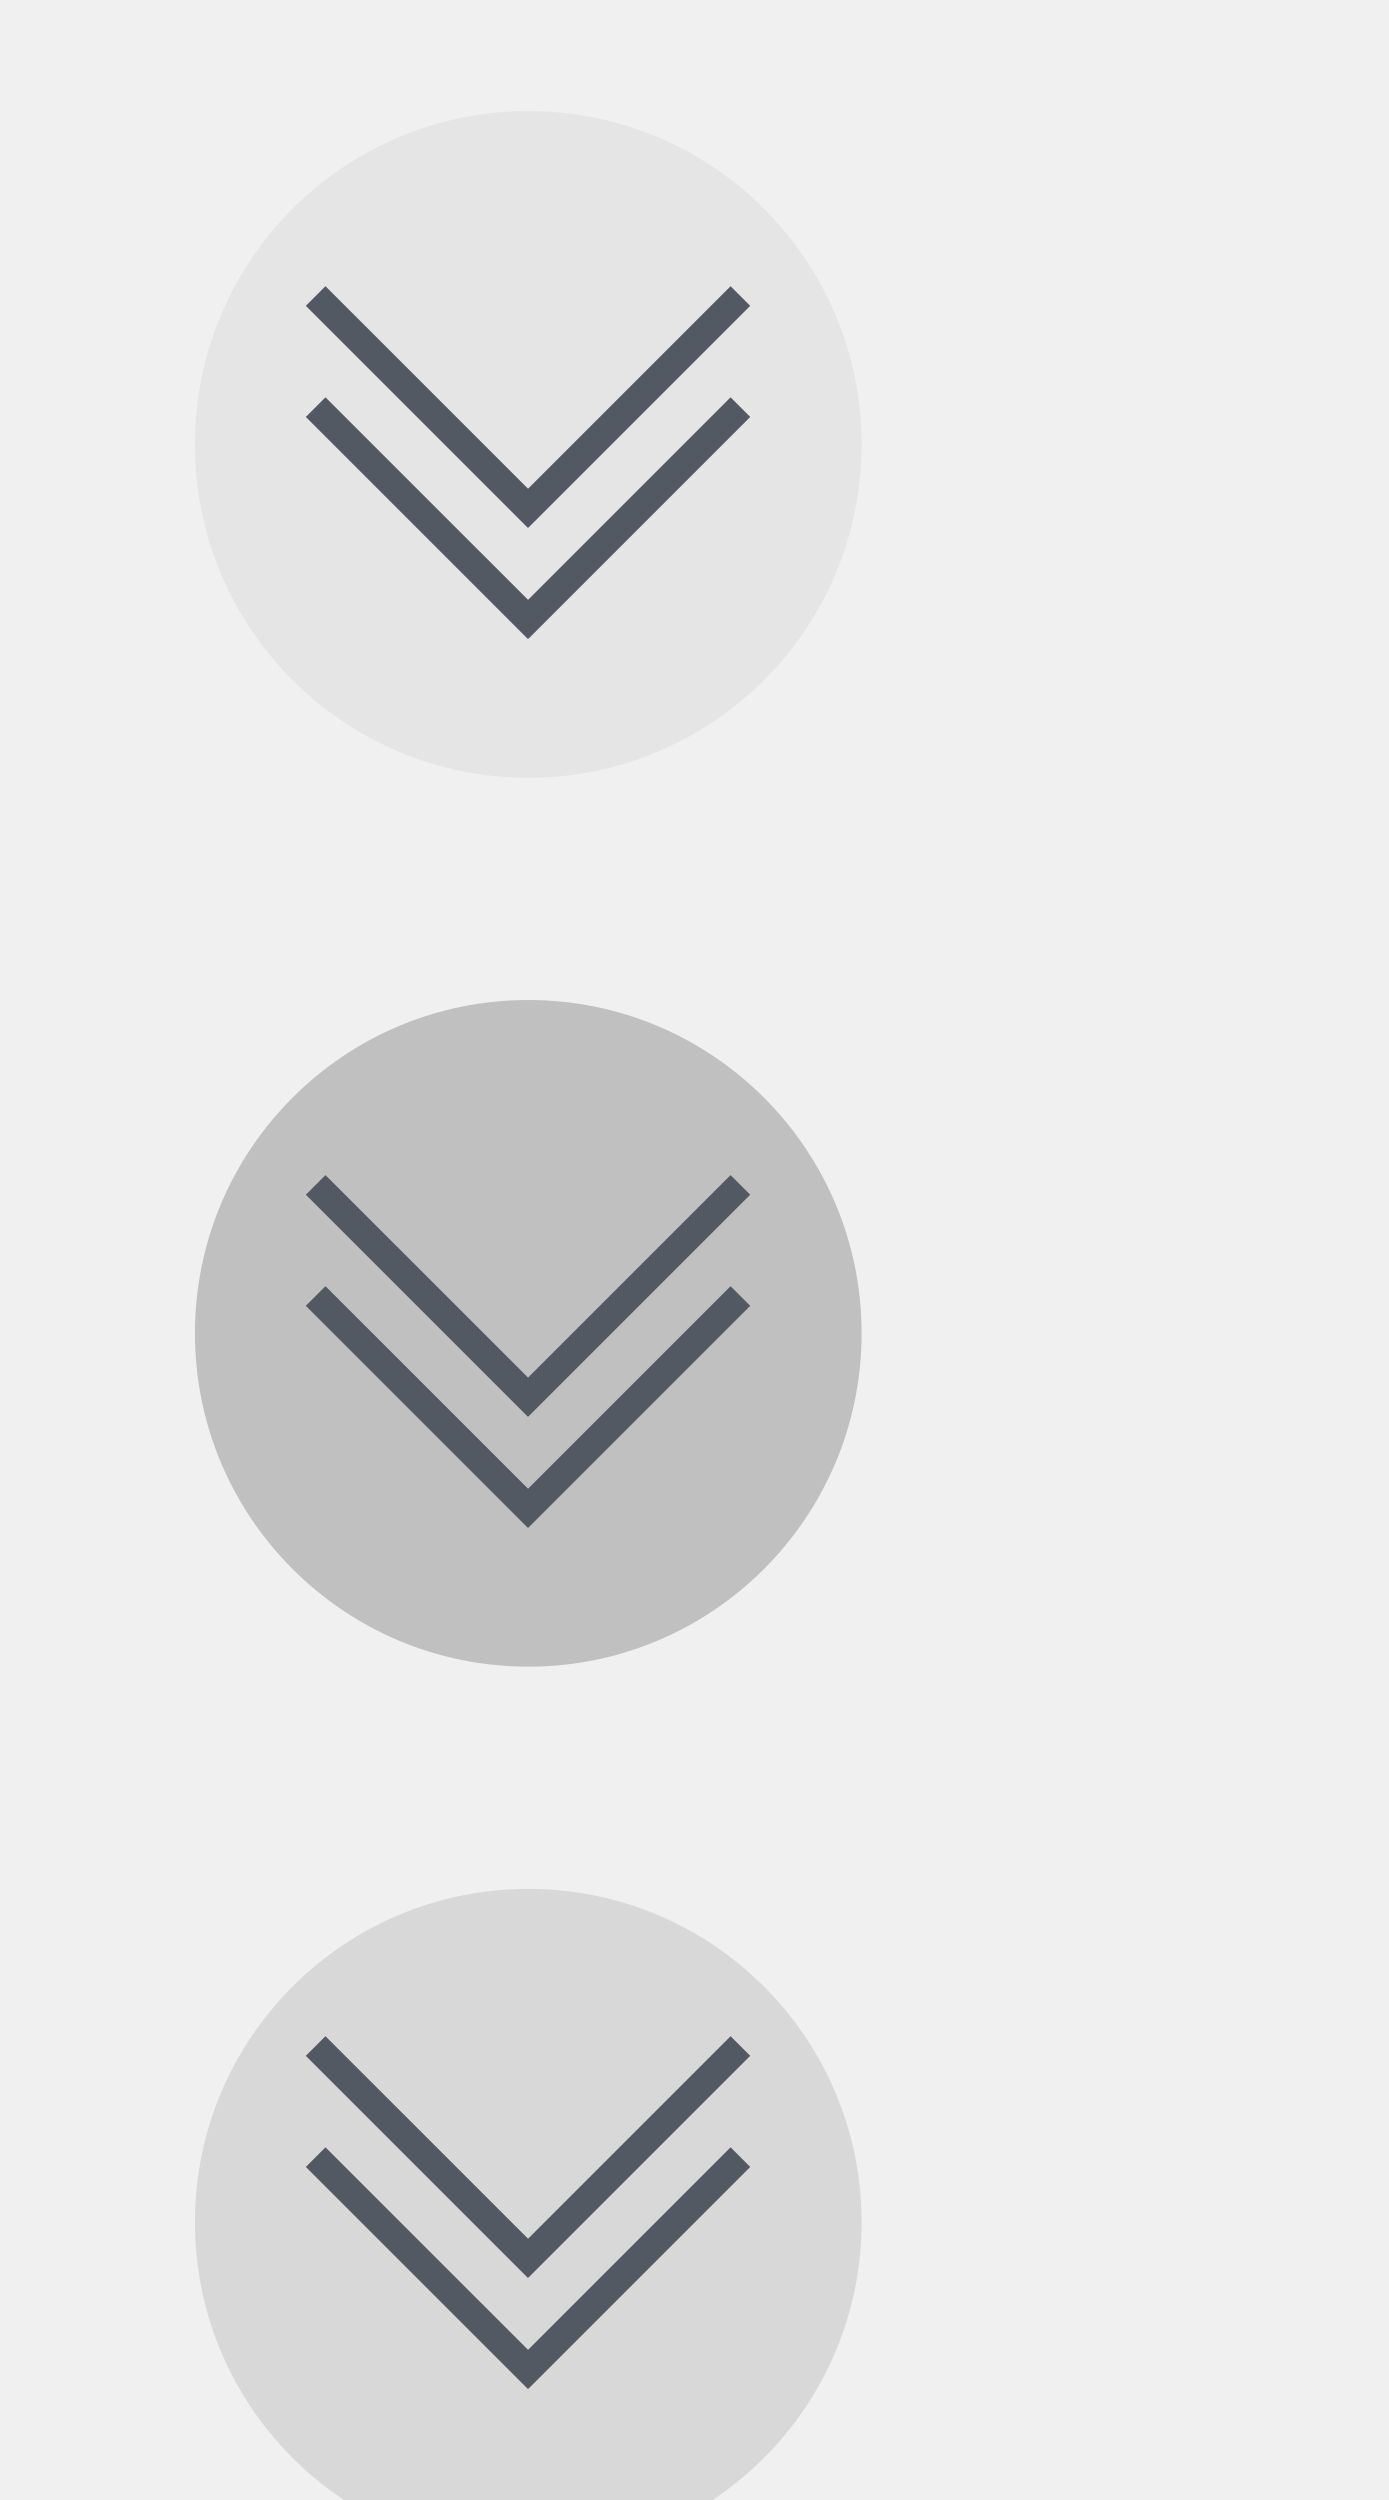
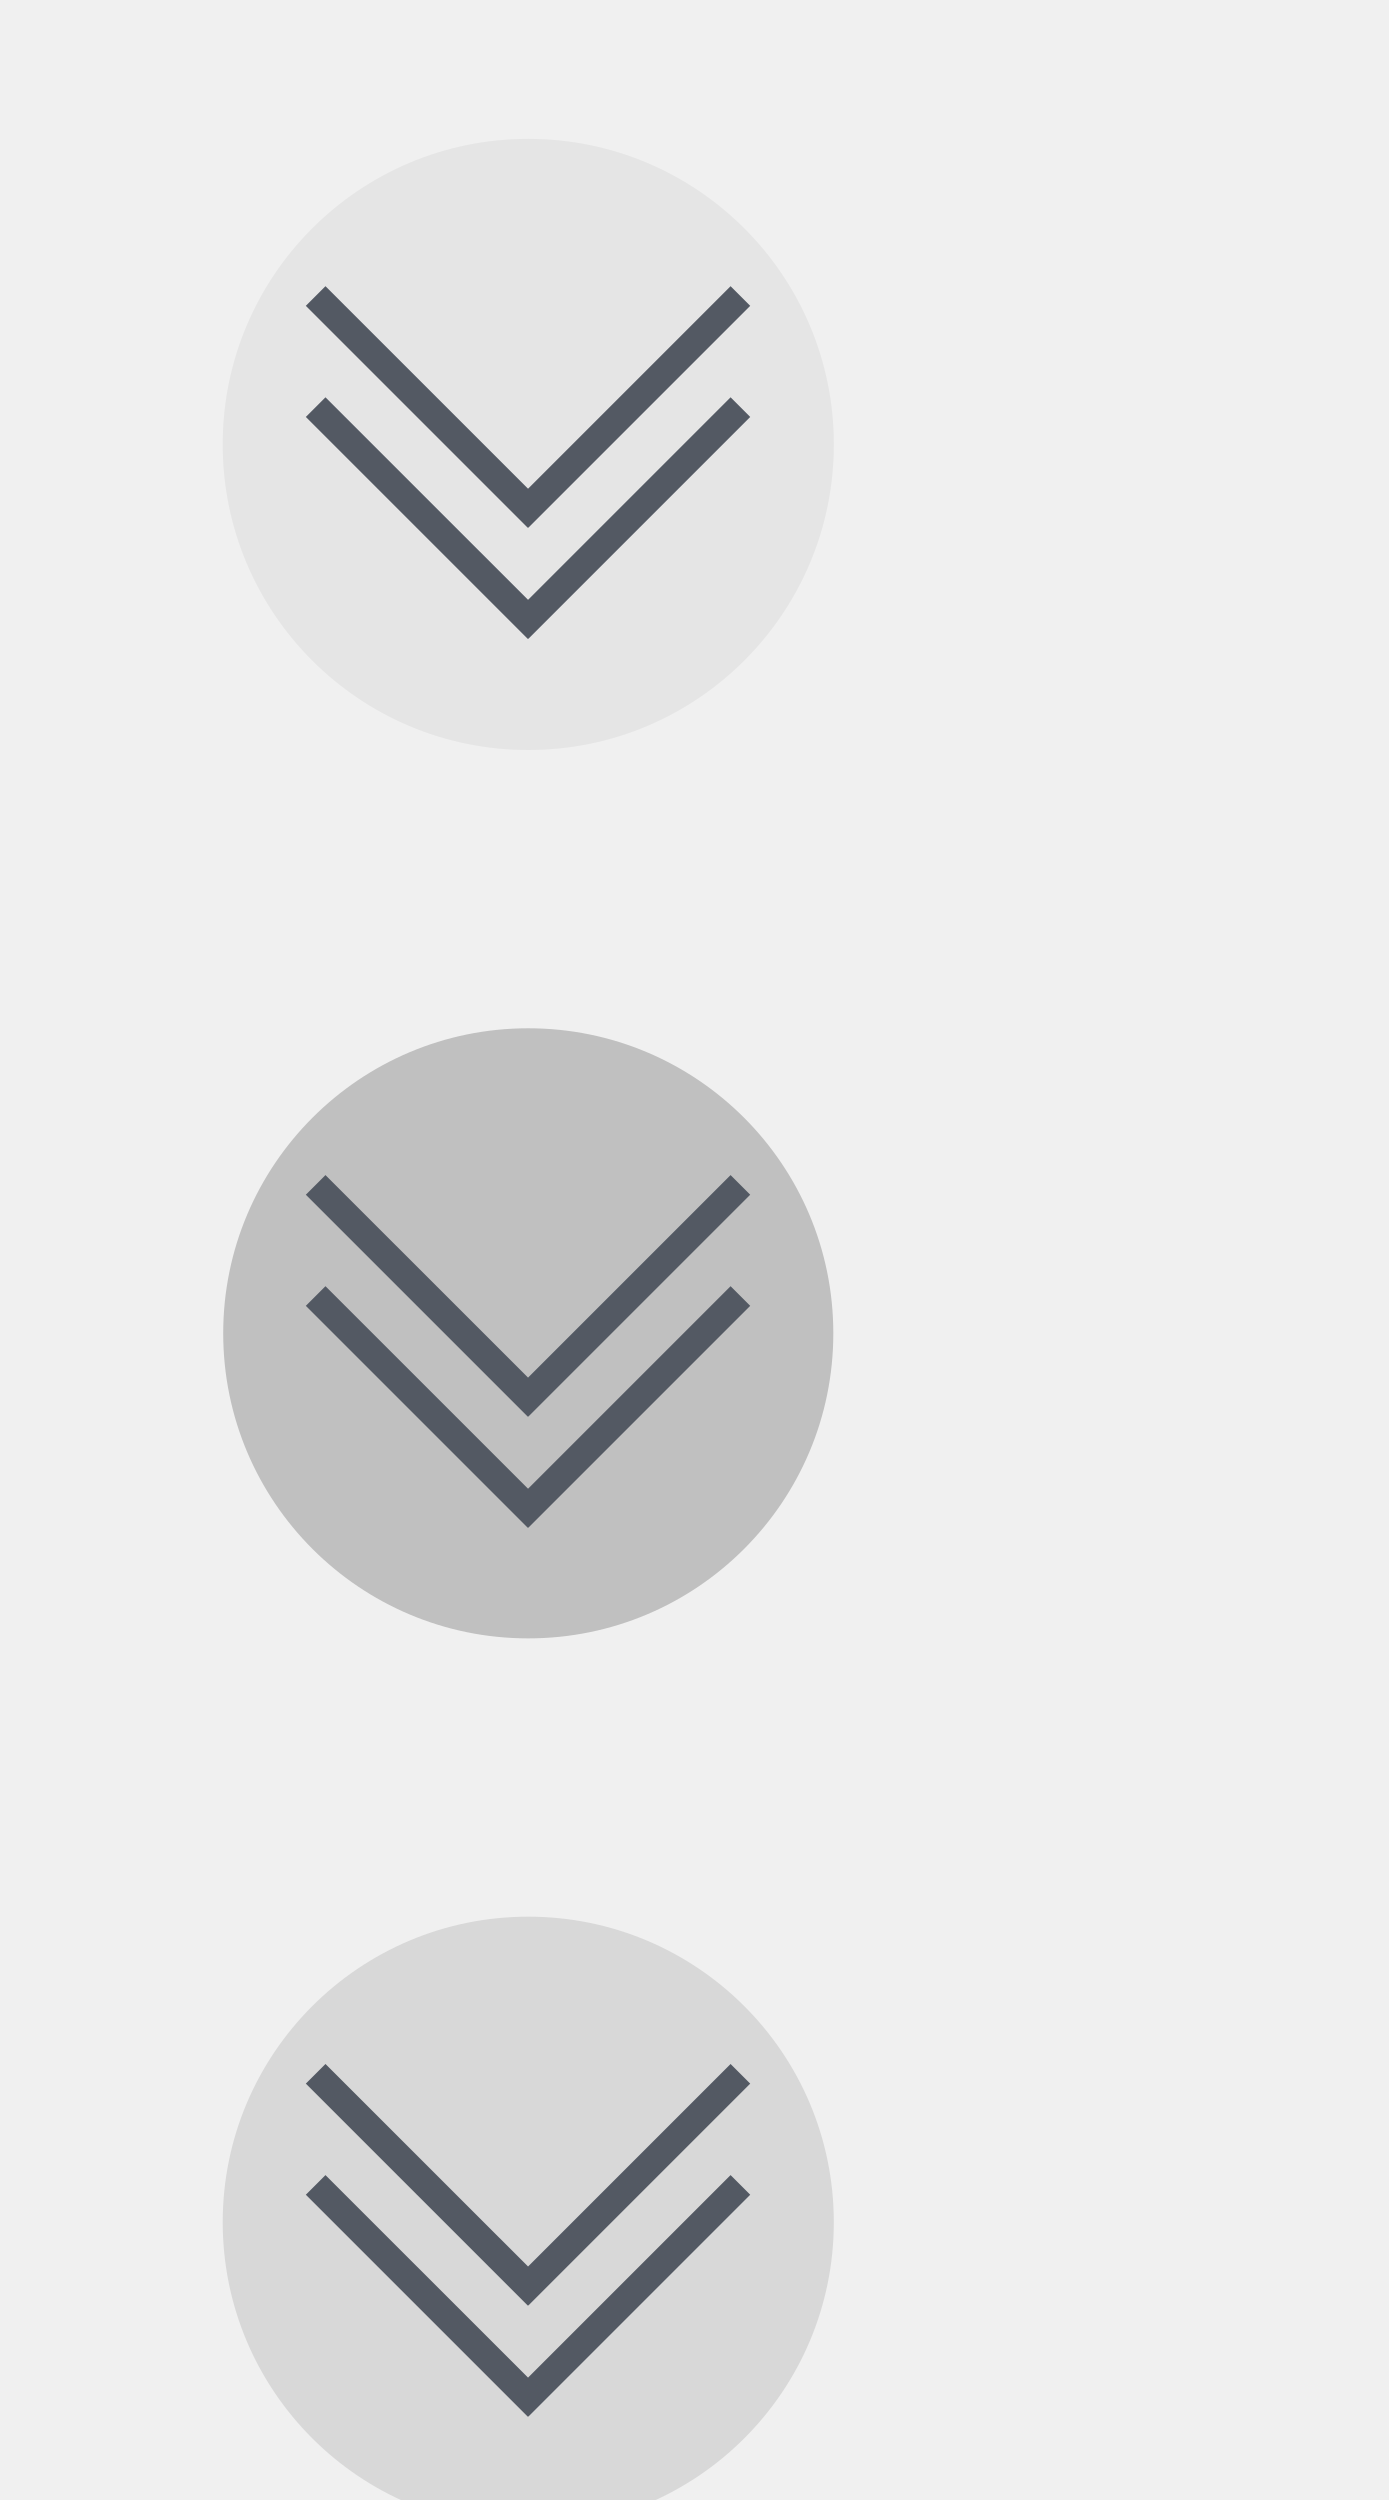
<svg xmlns="http://www.w3.org/2000/svg" width="50" height="90" version="1.1" id="svg64">
  <defs id="defs68" />
  <g id="active-center" transform="matrix(1,0,0,-1,49.01758,128)">
    <rect ry="0.857" y="1" x="-49" height="30" width="38" id="rect57" style="opacity:0;fill:#b3b3b3;fill-opacity:1;stroke:none;stroke-width:1.614;stroke-linecap:round;stroke-linejoin:round;stroke-miterlimit:4;stroke-dasharray:none;stroke-opacity:1;paint-order:stroke fill markers" />
    <circle r="12" cy="16" cx="-30" id="path48" style="opacity:0;fill:#ffffff;fill-opacity:1;stroke:none;stroke-width:2.398;stroke-linecap:round;stroke-linejoin:round;stroke-miterlimit:4;stroke-dasharray:none;stroke-opacity:1;paint-order:stroke fill markers" />
    <g transform="translate(-0.3098522,-19.15129)" id="g905">
      <path id="rect88" transform="translate(0.3098522,19.15129)" d="m -30.018,10 -7.99,7.99 0.707,0.707 7.293,-7.291 7.291,7.291 0.707,-0.707 L -30,10 l -0.008,0.008 z m 0,4 -7.99,7.99 0.707,0.707 7.293,-7.291 7.291,7.291 0.707,-0.707 L -30,14 l -0.008,0.008 z" style="opacity:1;fill:#535963;fill-opacity:1;stroke:none;stroke-width:1.797;stroke-linecap:round;stroke-linejoin:round;stroke-miterlimit:4;stroke-dasharray:none;stroke-opacity:1;paint-order:stroke fill markers" />
    </g>
  </g>
  <g transform="translate(-0.3098522,-15.15129)" id="g911" />
  <g id="hover-center" transform="matrix(1,0,0,-1,49.01758,128)">
    <rect style="opacity:0;fill:#b3b3b3;fill-opacity:1;stroke:none;stroke-width:1.614;stroke-linecap:round;stroke-linejoin:round;stroke-miterlimit:4;stroke-dasharray:none;stroke-opacity:1;paint-order:stroke fill markers" id="rect65" width="38" height="30" x="-49" y="33" ry="0.857" />
-     <circle style="opacity:0.1;fill:#000000;fill-opacity:1;stroke:none;stroke-width:2.398;stroke-linecap:round;stroke-linejoin:round;stroke-miterlimit:4;stroke-dasharray:none;stroke-opacity:1;paint-order:stroke fill markers" id="circle67" cx="-30" cy="48" r="12" />
+     <circle style="opacity:0.1;fill:#000000;fill-opacity:1;stroke:none;stroke-width:2.199;stroke-linecap:round;stroke-linejoin:round;stroke-miterlimit:4;stroke-dasharray:none;stroke-opacity:1;paint-order:stroke fill markers" id="circle67" cx="-30" cy="48" r="11" />
    <g id="g919" transform="translate(-0.3098522,12.84871)">
-       <path style="opacity:1;fill:#535963;fill-opacity:1;stroke:none;stroke-width:1.797;stroke-linecap:round;stroke-linejoin:round;stroke-miterlimit:4;stroke-dasharray:none;stroke-opacity:1;paint-order:stroke fill markers" d="m -30.018,10 -7.99,7.99 0.707,0.707 7.293,-7.291 7.291,7.291 0.707,-0.707 L -30,10 l -0.008,0.008 z m 0,4 -7.99,7.99 0.707,0.707 7.293,-7.291 7.291,7.291 0.707,-0.707 L -30,14 l -0.008,0.008 z" transform="translate(0.3098522,19.15129)" id="path917" />
+       <path style="opacity:1;fill:#535963;fill-opacity:1;stroke:none;stroke-width:1.797;stroke-linecap:round;stroke-linejoin:round;stroke-miterlimit:4;stroke-dasharray:none;stroke-opacity:1;paint-order:stroke fill markers" d="m -29.708,28.151 -7.99,7.99 0.707,0.707 7.293,-7.291 7.291,7.291 0.707,-0.707 -7.99,-7.99 -0.008,0.008 z m 0,4 -7.99,7.99 0.707,0.707 7.293,-7.291 7.291,7.291 0.707,-0.707 -7.99,-7.99 -0.008,0.008 z" id="path917" />
    </g>
  </g>
  <g id="pressed-center" transform="matrix(1,0,0,-1,49.01758,128)">
    <rect ry="0.857" y="65" x="-49" height="30" width="38" id="rect75" style="opacity:0;fill:#b3b3b3;fill-opacity:1;stroke:none;stroke-width:1.614;stroke-linecap:round;stroke-linejoin:round;stroke-miterlimit:4;stroke-dasharray:none;stroke-opacity:1;paint-order:stroke fill markers" />
-     <circle r="12" cy="80" cx="-30" id="circle77" style="opacity:0.2;fill:#000000;fill-opacity:1;stroke:none;stroke-width:2.398;stroke-linecap:round;stroke-linejoin:round;stroke-miterlimit:4;stroke-dasharray:none;stroke-opacity:1;paint-order:stroke fill markers" />
+     <circle r="10.982" cy="80" cx="-30" id="circle77" style="opacity:0.2;fill:#000000;fill-opacity:1;stroke:none;stroke-width:2.195;stroke-linecap:round;stroke-linejoin:round;stroke-miterlimit:4;stroke-dasharray:none;stroke-opacity:1;paint-order:stroke fill markers" />
    <g transform="translate(-0.3098522,43.84871)" id="g940">
      <path id="path938" transform="translate(0.3098522,19.15129)" d="m -30.018,10 -7.99,7.99 0.707,0.707 7.293,-7.291 7.291,7.291 0.707,-0.707 L -30,10 l -0.008,0.008 z m 0,4 -7.99,7.99 0.707,0.707 7.293,-7.291 7.291,7.291 0.707,-0.707 L -30,14 l -0.008,0.008 z" style="opacity:1;fill:#535963;fill-opacity:1;stroke:none;stroke-width:1.797;stroke-linecap:round;stroke-linejoin:round;stroke-miterlimit:4;stroke-dasharray:none;stroke-opacity:1;paint-order:stroke fill markers" />
    </g>
  </g>
  <g id="deactivated-center" transform="matrix(1,0,0,-1,49.01758,128)">
    <rect style="opacity:0;fill:#b3b3b3;fill-opacity:1;stroke:none;stroke-width:1.614;stroke-linecap:round;stroke-linejoin:round;stroke-miterlimit:4;stroke-dasharray:none;stroke-opacity:1;paint-order:stroke fill markers" id="rect85" width="38" height="30" x="-49" y="97" ry="0.857" />
-     <circle style="opacity:0.05;fill:#000000;fill-opacity:1;stroke:none;stroke-width:2.398;stroke-linecap:round;stroke-linejoin:round;stroke-miterlimit:4;stroke-dasharray:none;stroke-opacity:1;paint-order:stroke fill markers" id="circle87" cx="-30" cy="112" r="12" />
+     <circle style="opacity:0.05;fill:#000000;fill-opacity:1;stroke:none;stroke-width:2.199;stroke-linecap:round;stroke-linejoin:round;stroke-miterlimit:4;stroke-dasharray:none;stroke-opacity:1;paint-order:stroke fill markers" id="circle87" cx="-30" cy="112" r="11" />
    <g id="g944" transform="translate(-0.3098522,75.84871)">
      <path style="opacity:1;fill:#535963;fill-opacity:1;stroke:none;stroke-width:1.797;stroke-linecap:round;stroke-linejoin:round;stroke-miterlimit:4;stroke-dasharray:none;stroke-opacity:1;paint-order:stroke fill markers" d="m -30.018,10 -7.99,7.99 0.707,0.707 7.293,-7.291 7.291,7.291 0.707,-0.707 L -30,10 l -0.008,0.008 z m 0,4 -7.99,7.99 0.707,0.707 7.293,-7.291 7.291,7.291 0.707,-0.707 L -30,14 l -0.008,0.008 z" transform="translate(0.3098522,19.15129)" id="path942" />
    </g>
  </g>
  <g id="inactive-center" transform="matrix(1,0,0,-1,142.3008,127)">
    <rect style="opacity:0;fill:#b3b3b3;fill-opacity:1;stroke:none;stroke-width:1.614;stroke-linecap:round;stroke-linejoin:round;stroke-miterlimit:4;stroke-dasharray:none;stroke-opacity:1;paint-order:stroke fill markers" id="rect964" width="38" height="30" x="-49" y="1" ry="0.857" />
    <circle style="opacity:0;fill:#ffffff;fill-opacity:1;stroke:none;stroke-width:2.398;stroke-linecap:round;stroke-linejoin:round;stroke-miterlimit:4;stroke-dasharray:none;stroke-opacity:1;paint-order:stroke fill markers" id="circle966" cx="-30" cy="16" r="12" />
    <g id="g970" transform="translate(-0.3098522,-19.15129)">
      <path style="opacity:0.5;fill:#535963;fill-opacity:1;stroke:none;stroke-width:1.797;stroke-linecap:round;stroke-linejoin:round;stroke-miterlimit:4;stroke-dasharray:none;stroke-opacity:1;paint-order:stroke fill markers" d="m -30.018,10 -7.99,7.99 0.707,0.707 7.293,-7.291 7.291,7.291 0.707,-0.707 L -30,10 l -0.008,0.008 z m 0,4 -7.99,7.99 0.707,0.707 7.293,-7.291 7.291,7.291 0.707,-0.707 L -30,14 l -0.008,0.008 z" transform="translate(0.3098522,19.15129)" id="path968" />
    </g>
  </g>
-   <g id="hover-inactive-center" transform="matrix(1,0,0,-1,142.3008,127)">
+   <g id="hover-inactive-center" transform="matrix(1,0,0,-1,142,127)">
    <rect ry="0.857" y="33" x="-49" height="30" width="38" id="rect974" style="opacity:0;fill:#b3b3b3;fill-opacity:1;stroke:none;stroke-width:1.614;stroke-linecap:round;stroke-linejoin:round;stroke-miterlimit:4;stroke-dasharray:none;stroke-opacity:1;paint-order:stroke fill markers" />
-     <circle r="12" cy="48" cx="-30" id="circle976" style="opacity:0.1;fill:#000000;fill-opacity:1;stroke:none;stroke-width:2.398;stroke-linecap:round;stroke-linejoin:round;stroke-miterlimit:4;stroke-dasharray:none;stroke-opacity:1;paint-order:stroke fill markers" />
+     <circle r="11" cy="48" cx="-30" id="circle976" style="opacity:0.1;fill:#000000;fill-opacity:1;stroke:none;stroke-width:2.199;stroke-linecap:round;stroke-linejoin:round;stroke-miterlimit:4;stroke-dasharray:none;stroke-opacity:1;paint-order:stroke fill markers" />
    <g transform="translate(-0.3098522,12.84871)" id="g980">
      <path id="path978" transform="translate(0.3098522,19.15129)" d="m -30.018,10 -7.99,7.99 0.707,0.707 7.293,-7.291 7.291,7.291 0.707,-0.707 L -30,10 l -0.008,0.008 z m 0,4 -7.99,7.99 0.707,0.707 7.293,-7.291 7.291,7.291 0.707,-0.707 L -30,14 l -0.008,0.008 z" style="opacity:0.5;fill:#535963;fill-opacity:1;stroke:none;stroke-width:1.797;stroke-linecap:round;stroke-linejoin:round;stroke-miterlimit:4;stroke-dasharray:none;stroke-opacity:1;paint-order:stroke fill markers" />
    </g>
  </g>
-   <g id="pressed-inactive-center" transform="matrix(1,0,0,-1,142.3008,127)">
+   <g id="pressed-inactive-center" transform="matrix(1,0,0,-1,142,127)">
    <rect style="opacity:0;fill:#b3b3b3;fill-opacity:1;stroke:none;stroke-width:1.614;stroke-linecap:round;stroke-linejoin:round;stroke-miterlimit:4;stroke-dasharray:none;stroke-opacity:1;paint-order:stroke fill markers" id="rect984" width="38" height="30" x="-49" y="65" ry="0.857" />
-     <circle style="opacity:0.2;fill:#000000;fill-opacity:1;stroke:none;stroke-width:2.398;stroke-linecap:round;stroke-linejoin:round;stroke-miterlimit:4;stroke-dasharray:none;stroke-opacity:1;paint-order:stroke fill markers" id="circle986" cx="-30" cy="80" r="12" />
+     <circle style="opacity:0.2;fill:#000000;fill-opacity:1;stroke:none;stroke-width:2.199;stroke-linecap:round;stroke-linejoin:round;stroke-miterlimit:4;stroke-dasharray:none;stroke-opacity:1;paint-order:stroke fill markers" id="circle986" cx="-30" cy="80" r="11" />
    <g id="g990" transform="translate(-0.3098522,43.84871)">
      <path style="opacity:0.5;fill:#535963;fill-opacity:1;stroke:none;stroke-width:1.797;stroke-linecap:round;stroke-linejoin:round;stroke-miterlimit:4;stroke-dasharray:none;stroke-opacity:1;paint-order:stroke fill markers" d="m -30.018,10 -7.99,7.99 0.707,0.707 7.293,-7.291 7.291,7.291 0.707,-0.707 L -30,10 l -0.008,0.008 z m 0,4 -7.99,7.99 0.707,0.707 7.293,-7.291 7.291,7.291 0.707,-0.707 L -30,14 l -0.008,0.008 z" transform="translate(0.3098522,19.15129)" id="path988" />
    </g>
  </g>
-   <g id="deactivated-inactive-center" transform="matrix(1,0,0,-1,142.3008,127)">
+   <g id="deactivated-inactive-center" transform="matrix(1,0,0,-1,142,127)">
    <rect ry="0.857" y="97" x="-49" height="30" width="38" id="rect994" style="opacity:0;fill:#b3b3b3;fill-opacity:1;stroke:none;stroke-width:1.614;stroke-linecap:round;stroke-linejoin:round;stroke-miterlimit:4;stroke-dasharray:none;stroke-opacity:1;paint-order:stroke fill markers" />
-     <circle r="12" cy="112" cx="-30" id="circle996" style="opacity:0.05;fill:#000000;fill-opacity:1;stroke:none;stroke-width:2.398;stroke-linecap:round;stroke-linejoin:round;stroke-miterlimit:4;stroke-dasharray:none;stroke-opacity:1;paint-order:stroke fill markers" />
+     <circle r="11" cy="112" cx="-30" id="circle996" style="opacity:0.05;fill:#000000;fill-opacity:1;stroke:none;stroke-width:2.199;stroke-linecap:round;stroke-linejoin:round;stroke-miterlimit:4;stroke-dasharray:none;stroke-opacity:1;paint-order:stroke fill markers" />
    <g transform="translate(-0.3098522,75.84871)" id="g1000">
      <path id="path998" transform="translate(0.3098522,19.15129)" d="m -30.018,10 -7.99,7.99 0.707,0.707 7.293,-7.291 7.291,7.291 0.707,-0.707 L -30,10 l -0.008,0.008 z m 0,4 -7.99,7.99 0.707,0.707 7.293,-7.291 7.291,7.291 0.707,-0.707 L -30,14 l -0.008,0.008 z" style="opacity:0.5;fill:#535963;fill-opacity:1;stroke:none;stroke-width:1.797;stroke-linecap:round;stroke-linejoin:round;stroke-miterlimit:4;stroke-dasharray:none;stroke-opacity:1;paint-order:stroke fill markers" />
    </g>
  </g>
</svg>
